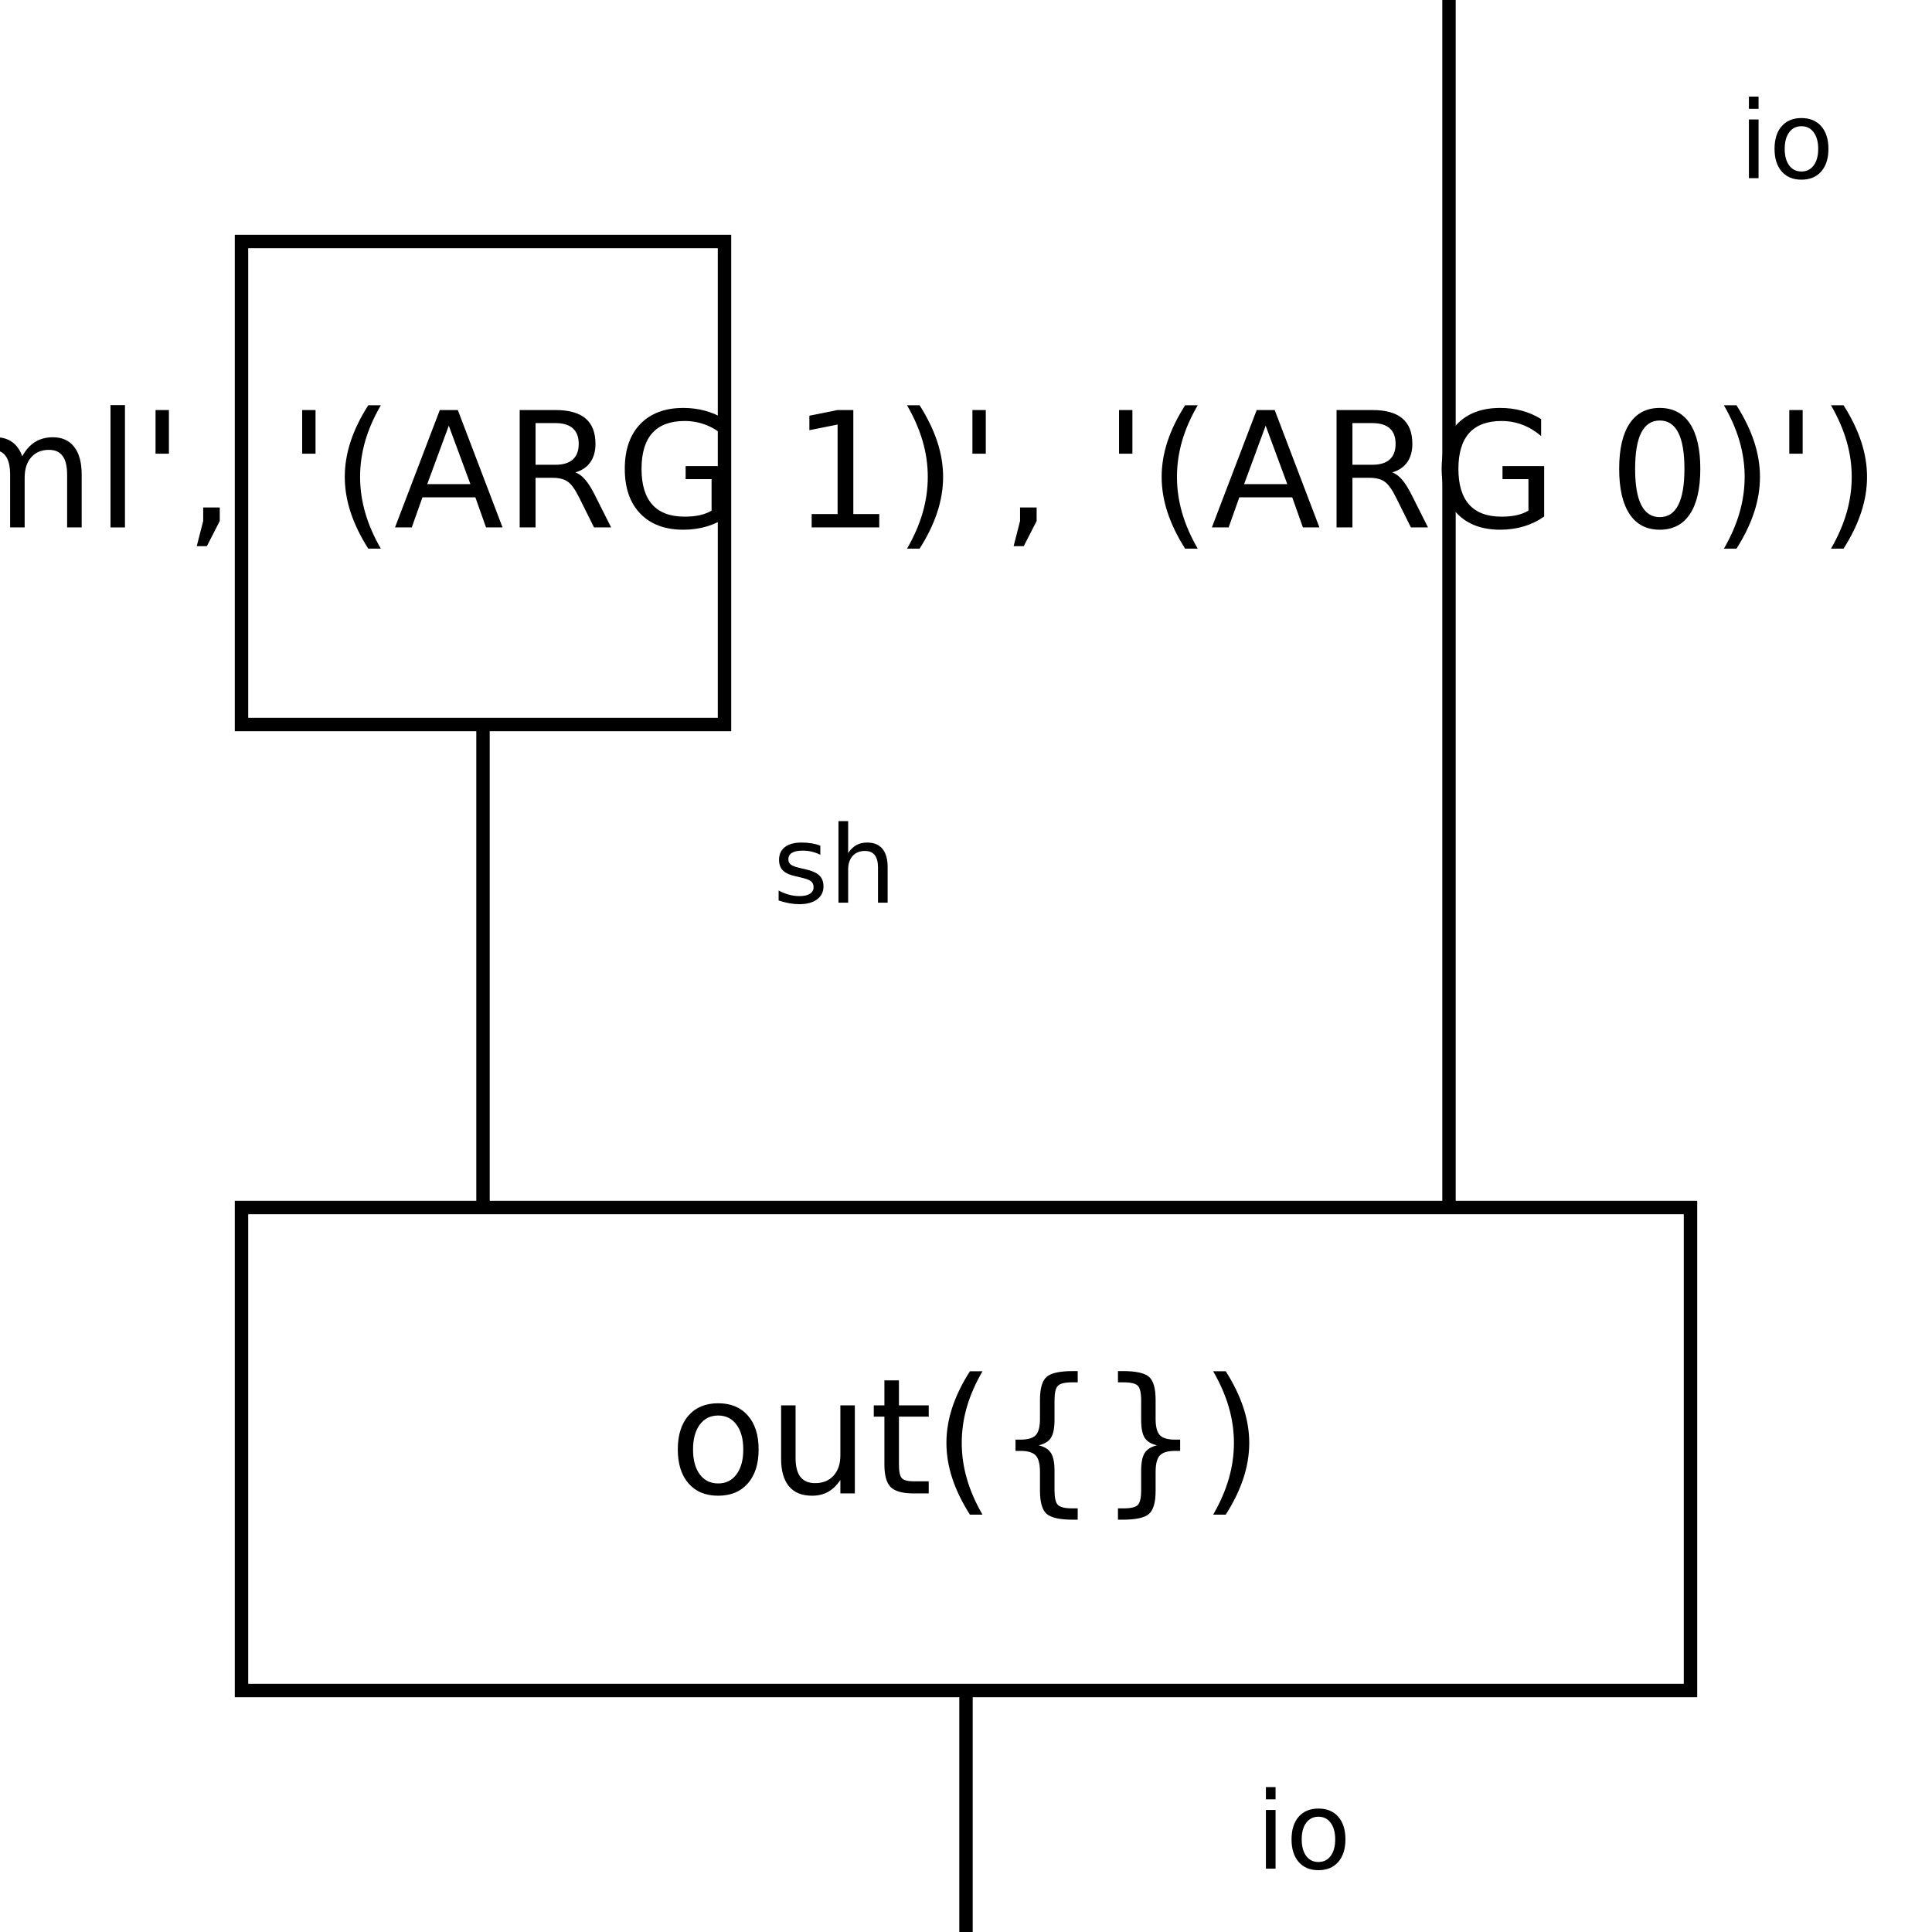
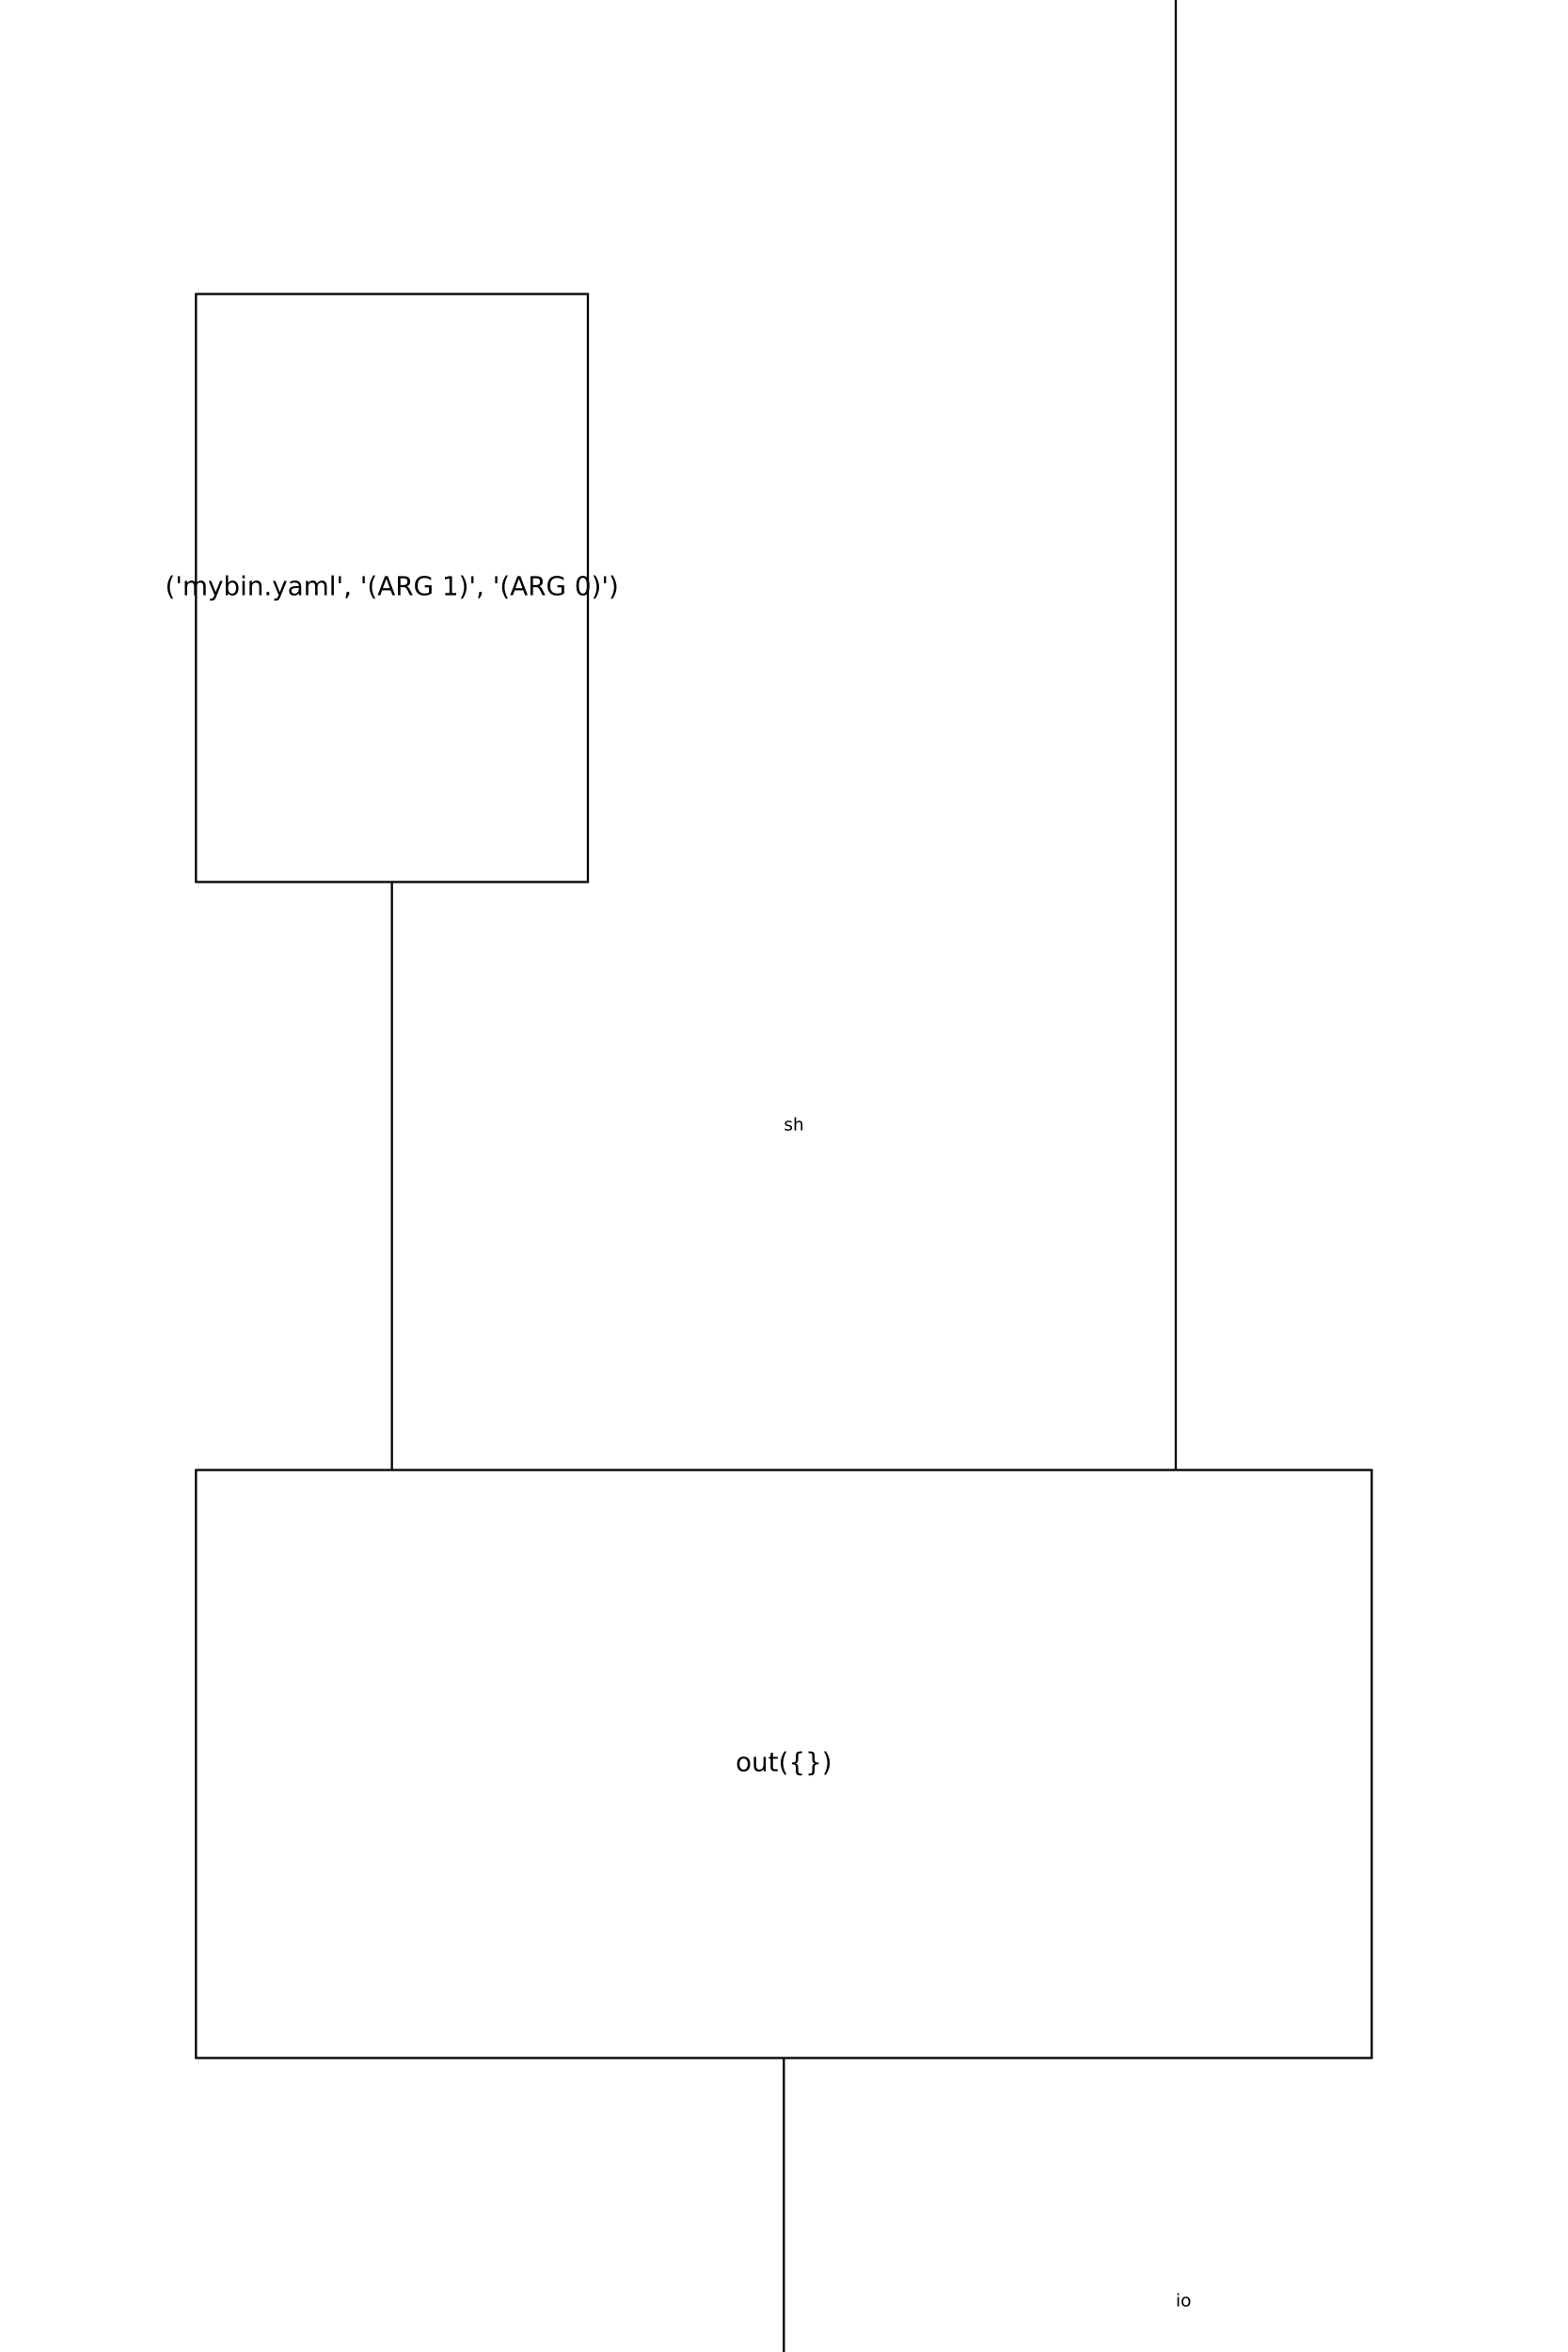
- <svg xmlns="http://www.w3.org/2000/svg" xmlns:xlink="http://www.w3.org/1999/xlink" width="144pt" height="144pt" viewBox="0 0 144 144" version="1.1">
+ <svg xmlns="http://www.w3.org/2000/svg" xmlns:xlink="http://www.w3.org/1999/xlink" width="720pt" height="1080pt" viewBox="0 0 720 1080" version="1.1">
  <defs>
    <style type="text/css">*{stroke-linejoin: round; stroke-linecap: butt}</style>
  </defs>
  <g id="figure_1">
    <g id="patch_1">
-       <path d="M 0 144  L 144 144  L 144 0  L 0 0  z " style="fill: #ffffff" />
+       <path d="M 0 1080  L 720 1080  L 720 0  L 0 0  z " style="fill: #ffffff" />
    </g>
    <g id="axes_1">
      <g id="patch_2">
-         <path d="M 0 144  L 144 144  L 144 0  L 0 0  z " clip-path="url(#SVG_ID)" style="fill: #ffffff; stroke: #ffffff; stroke-linejoin: miter" />
+         <path d="M 0 1080  L 720 1080  L 720 0  L 0 0  z " clip-path="url(#SVG_ID)" style="fill: #ffffff; stroke: #ffffff; stroke-linejoin: miter" />
      </g>
      <g id="patch_3">
-         <path d="M 36 54  Q 36 90 36 90  " clip-path="url(#SVG_ID)" style="fill: none; stroke: #000000; stroke-linejoin: miter" />
+         <path d="M 180 405  Q 180 675 180 675  " clip-path="url(#SVG_ID)" style="fill: none; stroke: #000000; stroke-linejoin: miter" />
      </g>
      <g id="patch_4">
-         <path d="M 108 0  Q 108 90 108 90  " clip-path="url(#SVG_ID)" style="fill: none; stroke: #000000; stroke-linejoin: miter" />
+         <path d="M 540 0  Q 540 675 540 675  " clip-path="url(#SVG_ID)" style="fill: none; stroke: #000000; stroke-linejoin: miter" />
      </g>
      <g id="patch_5">
-         <path d="M 72 126  Q 72 144 72 144  " clip-path="url(#SVG_ID)" style="fill: none; stroke: #000000; stroke-linejoin: miter" />
+         <path d="M 360 945  Q 360 1080 360 1080  " clip-path="url(#SVG_ID)" style="fill: none; stroke: #000000; stroke-linejoin: miter" />
      </g>
      <g id="patch_6">
-         <path d="M 18 54  L 18 18  L 54 18  L 54 54  z " clip-path="url(#SVG_ID)" style="fill: #ffffff; stroke: #000000; stroke-linejoin: miter" />
+         <path d="M 90 405  L 90 135  L 270 135  L 270 405  z " clip-path="url(#SVG_ID)" style="fill: #ffffff; stroke: #000000; stroke-linejoin: miter" />
      </g>
      <g id="patch_7">
-         <path d="M 18 126  L 18 90  L 126 90  L 126 126  z " clip-path="url(#SVG_ID)" style="fill: #ffffff; stroke: #000000; stroke-linejoin: miter" />
+         <path d="M 90 945  L 90 675  L 630 675  L 630 945  z " clip-path="url(#SVG_ID)" style="fill: #ffffff; stroke: #000000; stroke-linejoin: miter" />
      </g>
      <g id="text_1">
-         <g transform="translate(57.6 67.27875) scale(0.08 -0.08)">
+         <g transform="translate(360 519.0788) scale(0.08 -0.08)">
          <defs>
            <path id="DejaVuSans-73" d="M 2834 3397  L 2834 2853  Q 2591 2978 2328 3040  Q 2066 3103 1784 3103  Q 1356 3103 1142 2972  Q 928 2841 928 2578  Q 928 2378 1081 2264  Q 1234 2150 1697 2047  L 1894 2003  Q 2506 1872 2764 1633  Q 3022 1394 3022 966  Q 3022 478 2636 193  Q 2250 -91 1575 -91  Q 1294 -91 989 -36  Q 684 19 347 128  L 347 722  Q 666 556 975 473  Q 1284 391 1588 391  Q 1994 391 2212 530  Q 2431 669 2431 922  Q 2431 1156 2273 1281  Q 2116 1406 1581 1522  L 1381 1569  Q 847 1681 609 1914  Q 372 2147 372 2553  Q 372 3047 722 3315  Q 1072 3584 1716 3584  Q 2034 3584 2315 3537  Q 2597 3491 2834 3397  z " transform="scale(0.015625)" />
            <path id="DejaVuSans-68" d="M 3513 2113  L 3513 0  L 2938 0  L 2938 2094  Q 2938 2591 2744 2837  Q 2550 3084 2163 3084  Q 1697 3084 1428 2787  Q 1159 2491 1159 1978  L 1159 0  L 581 0  L 581 4863  L 1159 4863  L 1159 2956  Q 1366 3272 1645 3428  Q 1925 3584 2291 3584  Q 2894 3584 3203 3211  Q 3513 2838 3513 2113  z " transform="scale(0.015625)" />
          </defs>
          <use xlink:href="#DejaVuSans-73" />
          <use xlink:href="#DejaVuSans-68" transform="translate(52.09961 0)" />
        </g>
      </g>
      <g id="text_2">
-         <g transform="translate(129.6 13.27875) scale(0.08 -0.08)">
+         <g transform="translate(720 114.0787) scale(0.08 -0.08)">
          <defs>
            <path id="DejaVuSans-69" d="M 603 3500  L 1178 3500  L 1178 0  L 603 0  L 603 3500  z M 603 4863  L 1178 4863  L 1178 4134  L 603 4134  L 603 4863  z " transform="scale(0.015625)" />
            <path id="DejaVuSans-6f" d="M 1959 3097  Q 1497 3097 1228 2736  Q 959 2375 959 1747  Q 959 1119 1226 758  Q 1494 397 1959 397  Q 2419 397 2687 759  Q 2956 1122 2956 1747  Q 2956 2369 2687 2733  Q 2419 3097 1959 3097  z M 1959 3584  Q 2709 3584 3137 3096  Q 3566 2609 3566 1747  Q 3566 888 3137 398  Q 2709 -91 1959 -91  Q 1206 -91 779 398  Q 353 888 353 1747  Q 353 2609 779 3096  Q 1206 3584 1959 3584  z " transform="scale(0.015625)" />
          </defs>
          <use xlink:href="#DejaVuSans-69" />
          <use xlink:href="#DejaVuSans-6f" transform="translate(27.7832 0)" />
        </g>
      </g>
      <g id="text_3">
-         <g transform="translate(93.6 139.2788) scale(0.08 -0.08)">
+         <g transform="translate(540 1059.079) scale(0.08 -0.08)">
          <use xlink:href="#DejaVuSans-69" />
          <use xlink:href="#DejaVuSans-6f" transform="translate(27.7832 0)" />
        </g>
      </g>
      <g id="text_4">
-         <g transform="translate(-68.18156 39.31125) scale(0.12 -0.12)">
+         <g transform="translate(75.81844 273.3112) scale(0.12 -0.12)">
          <defs>
            <path id="DejaVuSans-28" d="M 1984 4856  Q 1566 4138 1362 3434  Q 1159 2731 1159 2009  Q 1159 1288 1364 580  Q 1569 -128 1984 -844  L 1484 -844  Q 1016 -109 783 600  Q 550 1309 550 2009  Q 550 2706 781 3412  Q 1013 4119 1484 4856  L 1984 4856  z " transform="scale(0.015625)" />
            <path id="DejaVuSans-27" d="M 1147 4666  L 1147 2931  L 616 2931  L 616 4666  L 1147 4666  z " transform="scale(0.015625)" />
            <path id="DejaVuSans-6d" d="M 3328 2828  Q 3544 3216 3844 3400  Q 4144 3584 4550 3584  Q 5097 3584 5394 3201  Q 5691 2819 5691 2113  L 5691 0  L 5113 0  L 5113 2094  Q 5113 2597 4934 2840  Q 4756 3084 4391 3084  Q 3944 3084 3684 2787  Q 3425 2491 3425 1978  L 3425 0  L 2847 0  L 2847 2094  Q 2847 2600 2669 2842  Q 2491 3084 2119 3084  Q 1678 3084 1418 2786  Q 1159 2488 1159 1978  L 1159 0  L 581 0  L 581 3500  L 1159 3500  L 1159 2956  Q 1356 3278 1631 3431  Q 1906 3584 2284 3584  Q 2666 3584 2933 3390  Q 3200 3197 3328 2828  z " transform="scale(0.015625)" />
            <path id="DejaVuSans-79" d="M 2059 -325  Q 1816 -950 1584 -1140  Q 1353 -1331 966 -1331  L 506 -1331  L 506 -850  L 844 -850  Q 1081 -850 1212 -737  Q 1344 -625 1503 -206  L 1606 56  L 191 3500  L 800 3500  L 1894 763  L 2988 3500  L 3597 3500  L 2059 -325  z " transform="scale(0.015625)" />
            <path id="DejaVuSans-62" d="M 3116 1747  Q 3116 2381 2855 2742  Q 2594 3103 2138 3103  Q 1681 3103 1420 2742  Q 1159 2381 1159 1747  Q 1159 1113 1420 752  Q 1681 391 2138 391  Q 2594 391 2855 752  Q 3116 1113 3116 1747  z M 1159 2969  Q 1341 3281 1617 3432  Q 1894 3584 2278 3584  Q 2916 3584 3314 3078  Q 3713 2572 3713 1747  Q 3713 922 3314 415  Q 2916 -91 2278 -91  Q 1894 -91 1617 61  Q 1341 213 1159 525  L 1159 0  L 581 0  L 581 4863  L 1159 4863  L 1159 2969  z " transform="scale(0.015625)" />
            <path id="DejaVuSans-6e" d="M 3513 2113  L 3513 0  L 2938 0  L 2938 2094  Q 2938 2591 2744 2837  Q 2550 3084 2163 3084  Q 1697 3084 1428 2787  Q 1159 2491 1159 1978  L 1159 0  L 581 0  L 581 3500  L 1159 3500  L 1159 2956  Q 1366 3272 1645 3428  Q 1925 3584 2291 3584  Q 2894 3584 3203 3211  Q 3513 2838 3513 2113  z " transform="scale(0.015625)" />
            <path id="DejaVuSans-2e" d="M 684 794  L 1344 794  L 1344 0  L 684 0  L 684 794  z " transform="scale(0.015625)" />
            <path id="DejaVuSans-61" d="M 2194 1759  Q 1497 1759 1228 1600  Q 959 1441 959 1056  Q 959 750 1161 570  Q 1363 391 1709 391  Q 2188 391 2477 730  Q 2766 1069 2766 1631  L 2766 1759  L 2194 1759  z M 3341 1997  L 3341 0  L 2766 0  L 2766 531  Q 2569 213 2275 61  Q 1981 -91 1556 -91  Q 1019 -91 701 211  Q 384 513 384 1019  Q 384 1609 779 1909  Q 1175 2209 1959 2209  L 2766 2209  L 2766 2266  Q 2766 2663 2505 2880  Q 2244 3097 1772 3097  Q 1472 3097 1187 3025  Q 903 2953 641 2809  L 641 3341  Q 956 3463 1253 3523  Q 1550 3584 1831 3584  Q 2591 3584 2966 3190  Q 3341 2797 3341 1997  z " transform="scale(0.015625)" />
            <path id="DejaVuSans-6c" d="M 603 4863  L 1178 4863  L 1178 0  L 603 0  L 603 4863  z " transform="scale(0.015625)" />
            <path id="DejaVuSans-2c" d="M 750 794  L 1409 794  L 1409 256  L 897 -744  L 494 -744  L 750 256  L 750 794  z " transform="scale(0.015625)" />
            <path id="DejaVuSans-20" transform="scale(0.015625)" />
            <path id="DejaVuSans-41" d="M 2188 4044  L 1331 1722  L 3047 1722  L 2188 4044  z M 1831 4666  L 2547 4666  L 4325 0  L 3669 0  L 3244 1197  L 1141 1197  L 716 0  L 50 0  L 1831 4666  z " transform="scale(0.015625)" />
            <path id="DejaVuSans-52" d="M 2841 2188  Q 3044 2119 3236 1894  Q 3428 1669 3622 1275  L 4263 0  L 3584 0  L 2988 1197  Q 2756 1666 2539 1819  Q 2322 1972 1947 1972  L 1259 1972  L 1259 0  L 628 0  L 628 4666  L 2053 4666  Q 2853 4666 3247 4331  Q 3641 3997 3641 3322  Q 3641 2881 3436 2590  Q 3231 2300 2841 2188  z M 1259 4147  L 1259 2491  L 2053 2491  Q 2509 2491 2742 2702  Q 2975 2913 2975 3322  Q 2975 3731 2742 3939  Q 2509 4147 2053 4147  L 1259 4147  z " transform="scale(0.015625)" />
            <path id="DejaVuSans-47" d="M 3809 666  L 3809 1919  L 2778 1919  L 2778 2438  L 4434 2438  L 4434 434  Q 4069 175 3628 42  Q 3188 -91 2688 -91  Q 1594 -91 976 548  Q 359 1188 359 2328  Q 359 3472 976 4111  Q 1594 4750 2688 4750  Q 3144 4750 3555 4637  Q 3966 4525 4313 4306  L 4313 3634  Q 3963 3931 3569 4081  Q 3175 4231 2741 4231  Q 1884 4231 1454 3753  Q 1025 3275 1025 2328  Q 1025 1384 1454 906  Q 1884 428 2741 428  Q 3075 428 3337 486  Q 3600 544 3809 666  z " transform="scale(0.015625)" />
            <path id="DejaVuSans-31" d="M 794 531  L 1825 531  L 1825 4091  L 703 3866  L 703 4441  L 1819 4666  L 2450 4666  L 2450 531  L 3481 531  L 3481 0  L 794 0  L 794 531  z " transform="scale(0.015625)" />
            <path id="DejaVuSans-29" d="M 513 4856  L 1013 4856  Q 1481 4119 1714 3412  Q 1947 2706 1947 2009  Q 1947 1309 1714 600  Q 1481 -109 1013 -844  L 513 -844  Q 928 -128 1133 580  Q 1338 1288 1338 2009  Q 1338 2731 1133 3434  Q 928 4138 513 4856  z " transform="scale(0.015625)" />
            <path id="DejaVuSans-30" d="M 2034 4250  Q 1547 4250 1301 3770  Q 1056 3291 1056 2328  Q 1056 1369 1301 889  Q 1547 409 2034 409  Q 2525 409 2770 889  Q 3016 1369 3016 2328  Q 3016 3291 2770 3770  Q 2525 4250 2034 4250  z M 2034 4750  Q 2819 4750 3233 4129  Q 3647 3509 3647 2328  Q 3647 1150 3233 529  Q 2819 -91 2034 -91  Q 1250 -91 836 529  Q 422 1150 422 2328  Q 422 3509 836 4129  Q 1250 4750 2034 4750  z " transform="scale(0.015625)" />
          </defs>
          <use xlink:href="#DejaVuSans-28" />
          <use xlink:href="#DejaVuSans-27" transform="translate(39.01367 0)" />
          <use xlink:href="#DejaVuSans-6d" transform="translate(66.50391 0)" />
          <use xlink:href="#DejaVuSans-79" transform="translate(163.916 0)" />
          <use xlink:href="#DejaVuSans-62" transform="translate(223.0957 0)" />
          <use xlink:href="#DejaVuSans-69" transform="translate(286.5723 0)" />
          <use xlink:href="#DejaVuSans-6e" transform="translate(314.3555 0)" />
          <use xlink:href="#DejaVuSans-2e" transform="translate(377.7344 0)" />
          <use xlink:href="#DejaVuSans-79" transform="translate(409.5215 0)" />
          <use xlink:href="#DejaVuSans-61" transform="translate(468.7012 0)" />
          <use xlink:href="#DejaVuSans-6d" transform="translate(529.9805 0)" />
          <use xlink:href="#DejaVuSans-6c" transform="translate(627.3926 0)" />
          <use xlink:href="#DejaVuSans-27" transform="translate(655.1758 0)" />
          <use xlink:href="#DejaVuSans-2c" transform="translate(682.666 0)" />
          <use xlink:href="#DejaVuSans-20" transform="translate(714.4531 0)" />
          <use xlink:href="#DejaVuSans-27" transform="translate(746.2402 0)" />
          <use xlink:href="#DejaVuSans-28" transform="translate(773.7305 0)" />
          <use xlink:href="#DejaVuSans-41" transform="translate(812.7441 0)" />
          <use xlink:href="#DejaVuSans-52" transform="translate(881.1523 0)" />
          <use xlink:href="#DejaVuSans-47" transform="translate(950.6348 0)" />
          <use xlink:href="#DejaVuSans-20" transform="translate(1028.125 0)" />
          <use xlink:href="#DejaVuSans-31" transform="translate(1059.912 0)" />
          <use xlink:href="#DejaVuSans-29" transform="translate(1123.535 0)" />
          <use xlink:href="#DejaVuSans-27" transform="translate(1162.549 0)" />
          <use xlink:href="#DejaVuSans-2c" transform="translate(1190.039 0)" />
          <use xlink:href="#DejaVuSans-20" transform="translate(1221.826 0)" />
          <use xlink:href="#DejaVuSans-27" transform="translate(1253.613 0)" />
          <use xlink:href="#DejaVuSans-28" transform="translate(1281.104 0)" />
          <use xlink:href="#DejaVuSans-41" transform="translate(1320.117 0)" />
          <use xlink:href="#DejaVuSans-52" transform="translate(1388.525 0)" />
          <use xlink:href="#DejaVuSans-47" transform="translate(1458.008 0)" />
          <use xlink:href="#DejaVuSans-20" transform="translate(1535.498 0)" />
          <use xlink:href="#DejaVuSans-30" transform="translate(1567.285 0)" />
          <use xlink:href="#DejaVuSans-29" transform="translate(1630.908 0)" />
          <use xlink:href="#DejaVuSans-27" transform="translate(1669.922 0)" />
          <use xlink:href="#DejaVuSans-29" transform="translate(1697.412 0)" />
        </g>
      </g>
      <g id="text_5">
-         <g transform="translate(49.85719 111.3113) scale(0.12 -0.12)">
+         <g transform="translate(337.8572 813.3112) scale(0.12 -0.12)">
          <defs>
            <path id="DejaVuSans-75" d="M 544 1381  L 544 3500  L 1119 3500  L 1119 1403  Q 1119 906 1312 657  Q 1506 409 1894 409  Q 2359 409 2629 706  Q 2900 1003 2900 1516  L 2900 3500  L 3475 3500  L 3475 0  L 2900 0  L 2900 538  Q 2691 219 2414 64  Q 2138 -91 1772 -91  Q 1169 -91 856 284  Q 544 659 544 1381  z M 1991 3584  L 1991 3584  z " transform="scale(0.015625)" />
            <path id="DejaVuSans-74" d="M 1172 4494  L 1172 3500  L 2356 3500  L 2356 3053  L 1172 3053  L 1172 1153  Q 1172 725 1289 603  Q 1406 481 1766 481  L 2356 481  L 2356 0  L 1766 0  Q 1100 0 847 248  Q 594 497 594 1153  L 594 3053  L 172 3053  L 172 3500  L 594 3500  L 594 4494  L 1172 4494  z " transform="scale(0.015625)" />
            <path id="DejaVuSans-7b" d="M 3272 -594  L 3272 -1044  L 3078 -1044  Q 2300 -1044 2036 -812  Q 1772 -581 1772 109  L 1772 856  Q 1772 1328 1603 1509  Q 1434 1691 991 1691  L 800 1691  L 800 2138  L 991 2138  Q 1438 2138 1605 2317  Q 1772 2497 1772 2963  L 1772 3713  Q 1772 4403 2036 4633  Q 2300 4863 3078 4863  L 3272 4863  L 3272 4416  L 3059 4416  Q 2619 4416 2484 4278  Q 2350 4141 2350 3700  L 2350 2925  Q 2350 2434 2208 2212  Q 2066 1991 1722 1913  Q 2069 1828 2209 1606  Q 2350 1384 2350 897  L 2350 122  Q 2350 -319 2484 -456  Q 2619 -594 3059 -594  L 3272 -594  z " transform="scale(0.015625)" />
            <path id="DejaVuSans-7d" d="M 800 -594  L 1019 -594  Q 1456 -594 1589 -459  Q 1722 -325 1722 122  L 1722 897  Q 1722 1384 1862 1606  Q 2003 1828 2350 1913  Q 2003 1991 1862 2212  Q 1722 2434 1722 2925  L 1722 3700  Q 1722 4144 1589 4280  Q 1456 4416 1019 4416  L 800 4416  L 800 4863  L 997 4863  Q 1775 4863 2036 4633  Q 2297 4403 2297 3713  L 2297 2963  Q 2297 2497 2465 2317  Q 2634 2138 3078 2138  L 3272 2138  L 3272 1691  L 3078 1691  Q 2634 1691 2465 1509  Q 2297 1328 2297 856  L 2297 109  Q 2297 -581 2036 -812  Q 1775 -1044 997 -1044  L 800 -1044  L 800 -594  z " transform="scale(0.015625)" />
          </defs>
          <use xlink:href="#DejaVuSans-6f" />
          <use xlink:href="#DejaVuSans-75" transform="translate(61.18164 0)" />
          <use xlink:href="#DejaVuSans-74" transform="translate(124.5605 0)" />
          <use xlink:href="#DejaVuSans-28" transform="translate(163.7695 0)" />
          <use xlink:href="#DejaVuSans-7b" transform="translate(202.7832 0)" />
          <use xlink:href="#DejaVuSans-7d" transform="translate(266.4062 0)" />
          <use xlink:href="#DejaVuSans-29" transform="translate(330.0293 0)" />
        </g>
      </g>
    </g>
  </g>
  <defs>
    <clipPath id="SVG_ID">
-       <rect x="0" y="0" width="144" height="144" />
+       <rect x="0" y="0" width="720" height="1080" />
    </clipPath>
  </defs>
</svg>
